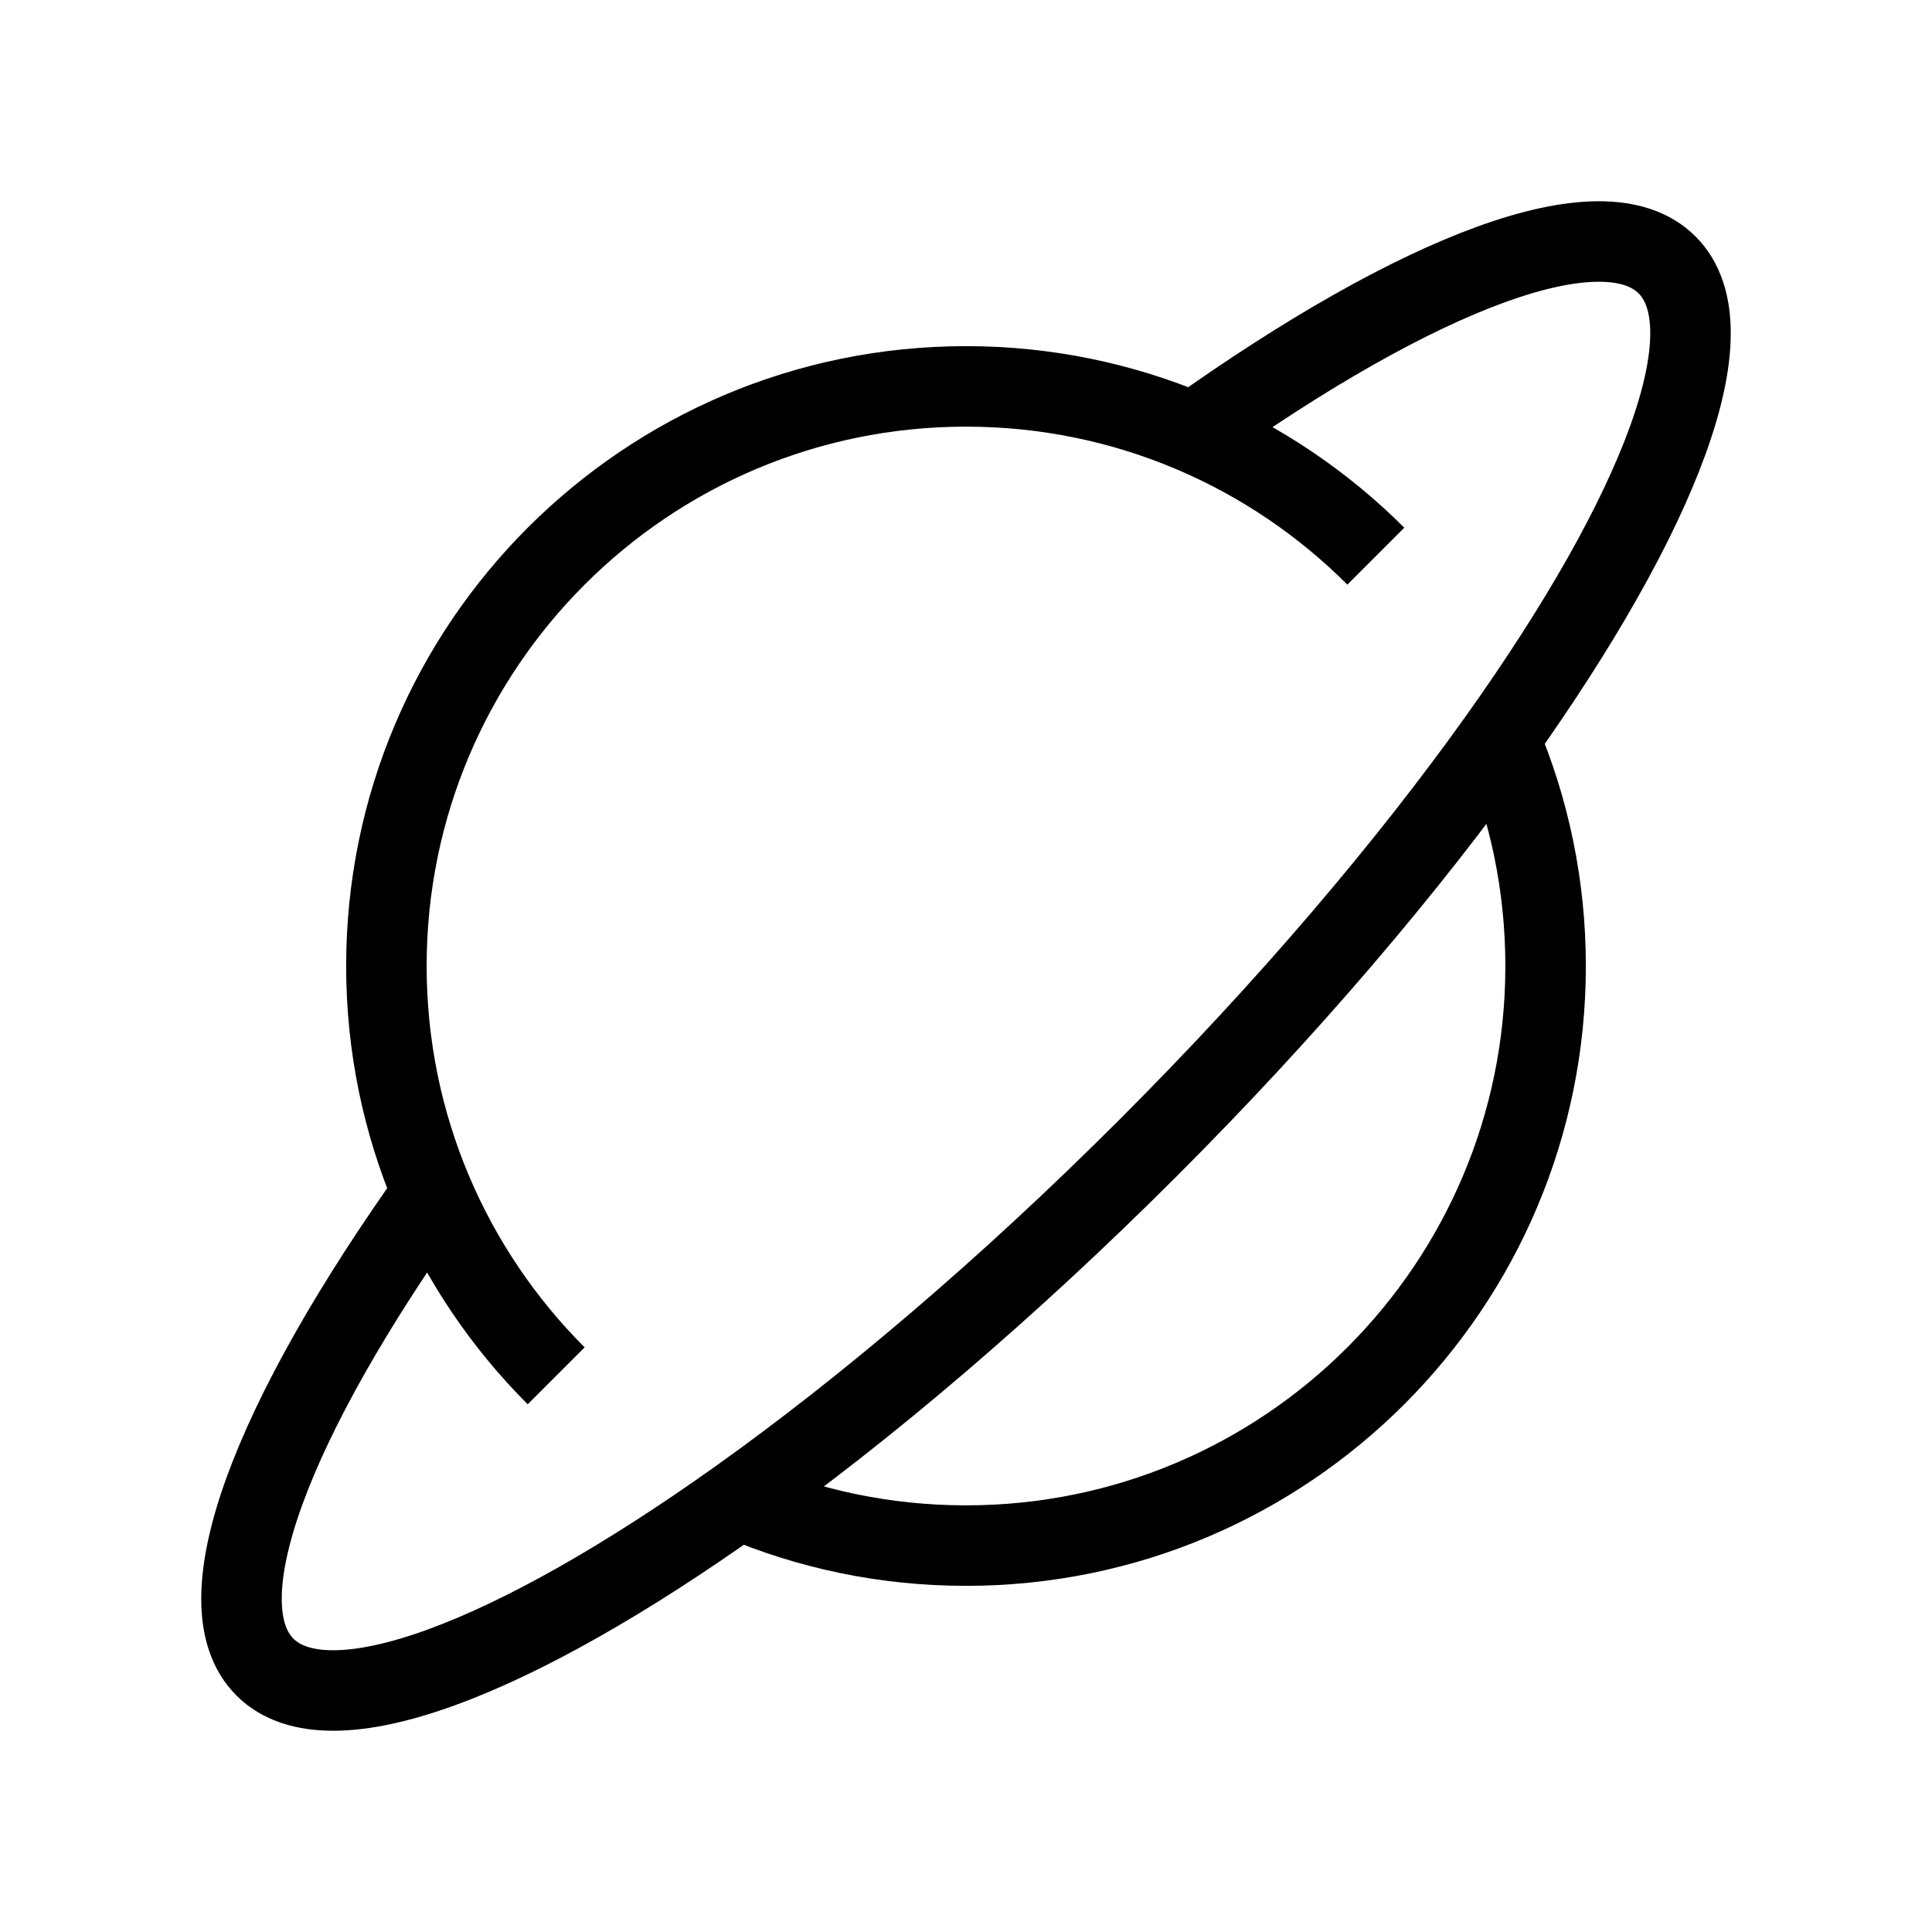
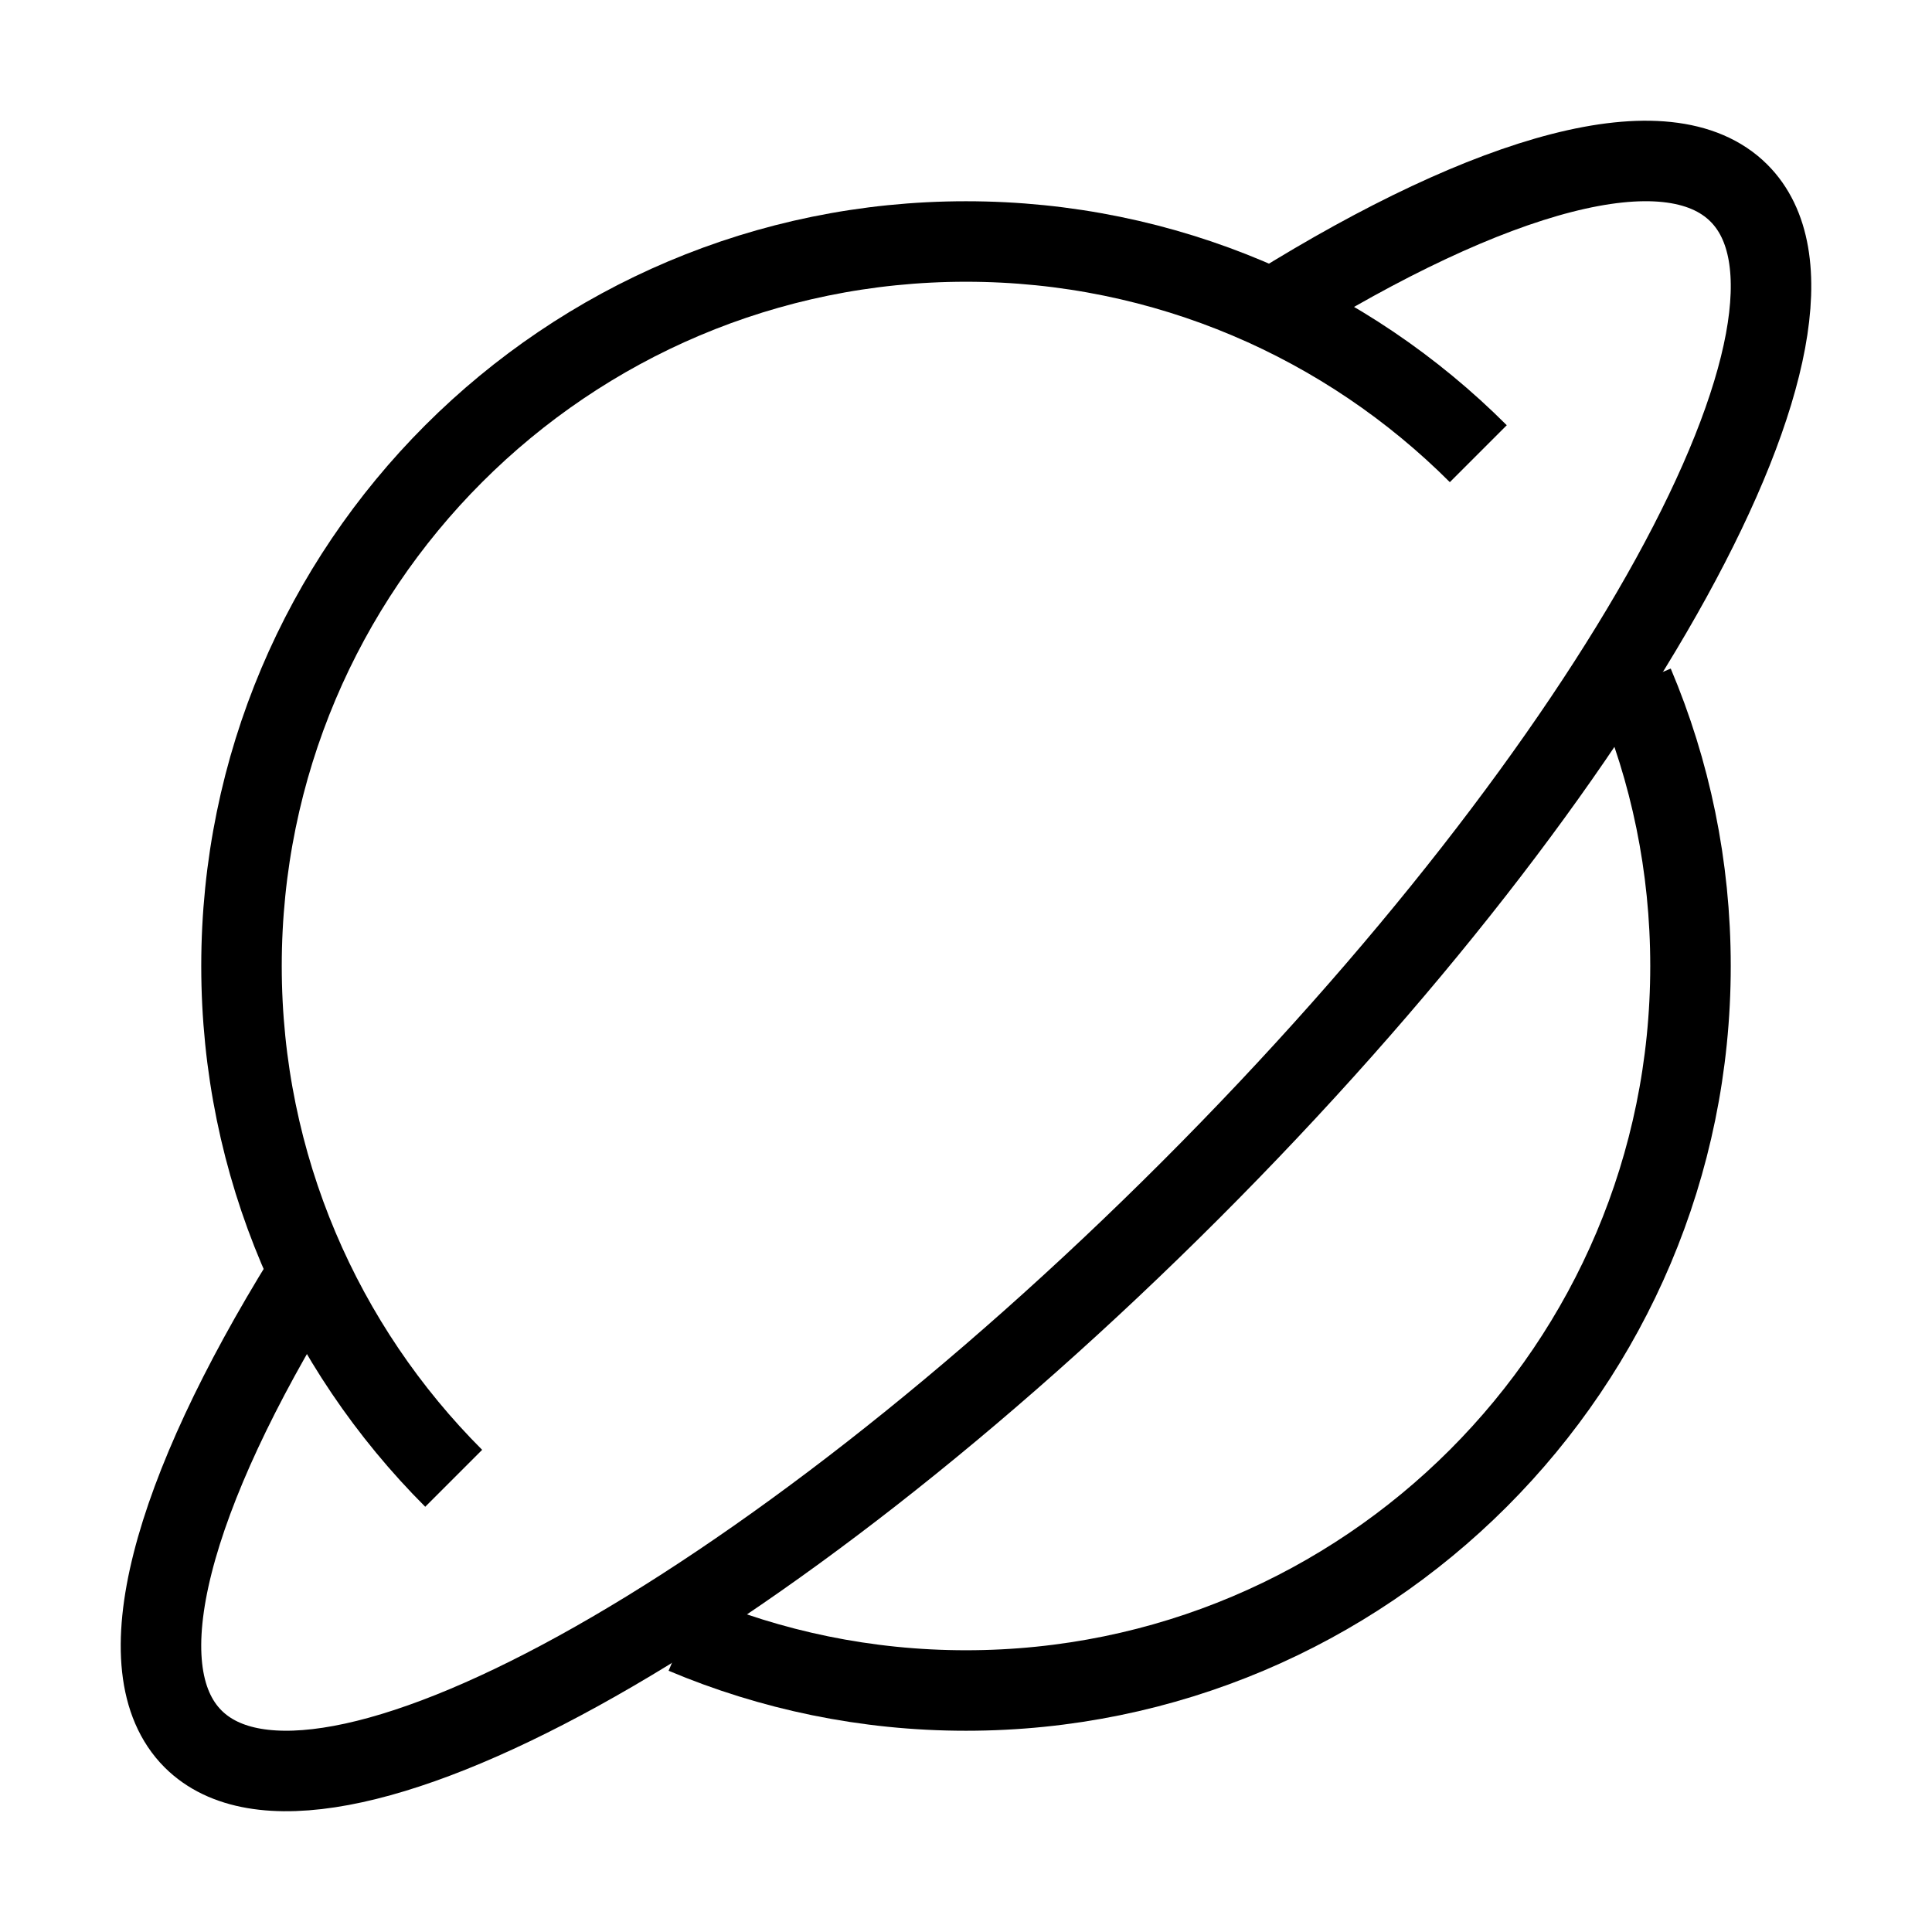
<svg xmlns="http://www.w3.org/2000/svg" width="24" height="24" viewBox="0 0 24 24" fill="none">
-   <path d="M14.825 5.376C17.626 3.381 19.913 2.494 20.709 3.291C21.506 4.087 20.619 6.374 18.624 9.175M5.376 14.825C3.381 17.626 2.494 19.913 3.291 20.709C4.087 21.506 6.374 20.619 9.175 18.624M18.624 9.175C17.492 10.764 16.003 12.519 14.261 14.261C12.519 16.003 10.764 17.492 9.175 18.624M18.624 9.175C18.995 10.042 19.2 10.997 19.2 12C19.2 15.976 15.976 19.2 12 19.2C10.997 19.2 10.042 18.995 9.175 18.624M17.091 6.909C15.788 5.606 13.988 4.8 12 4.8C8.024 4.8 4.8 8.024 4.8 12C4.8 13.988 5.606 15.788 6.909 17.091" stroke="currentColor" strokeLinecap="round" strokeLinejoin="round" strokeWidth="1.5" />
+   <path d="M5.636 18.364C4.007 16.735 3 14.485 3 12C3 7.029 7.029 3 12 3C14.485 3 16.735 4.007 18.364 5.636M20.294 8.5C20.749 9.576 21 10.758 21 12C21 16.97 16.971 21 12 21C10.759 21 9.576 20.748 8.5 20.294" stroke="currentColor" strokeLinecap="round" strokeLinejoin="round" strokeWidth="1.5" />
+   <path d="M15.829 3.822C18.532 2.139 20.721 1.519 21.601 2.398C23.141 3.935 20.091 9.481 14.789 14.784C9.487 20.087 3.94 23.139 2.399 21.602C1.524 20.728 2.131 18.56 3.792 15.877" stroke="currentColor" strokeLinecap="round" strokeLinejoin="round" strokeWidth="1.5" />
</svg>
